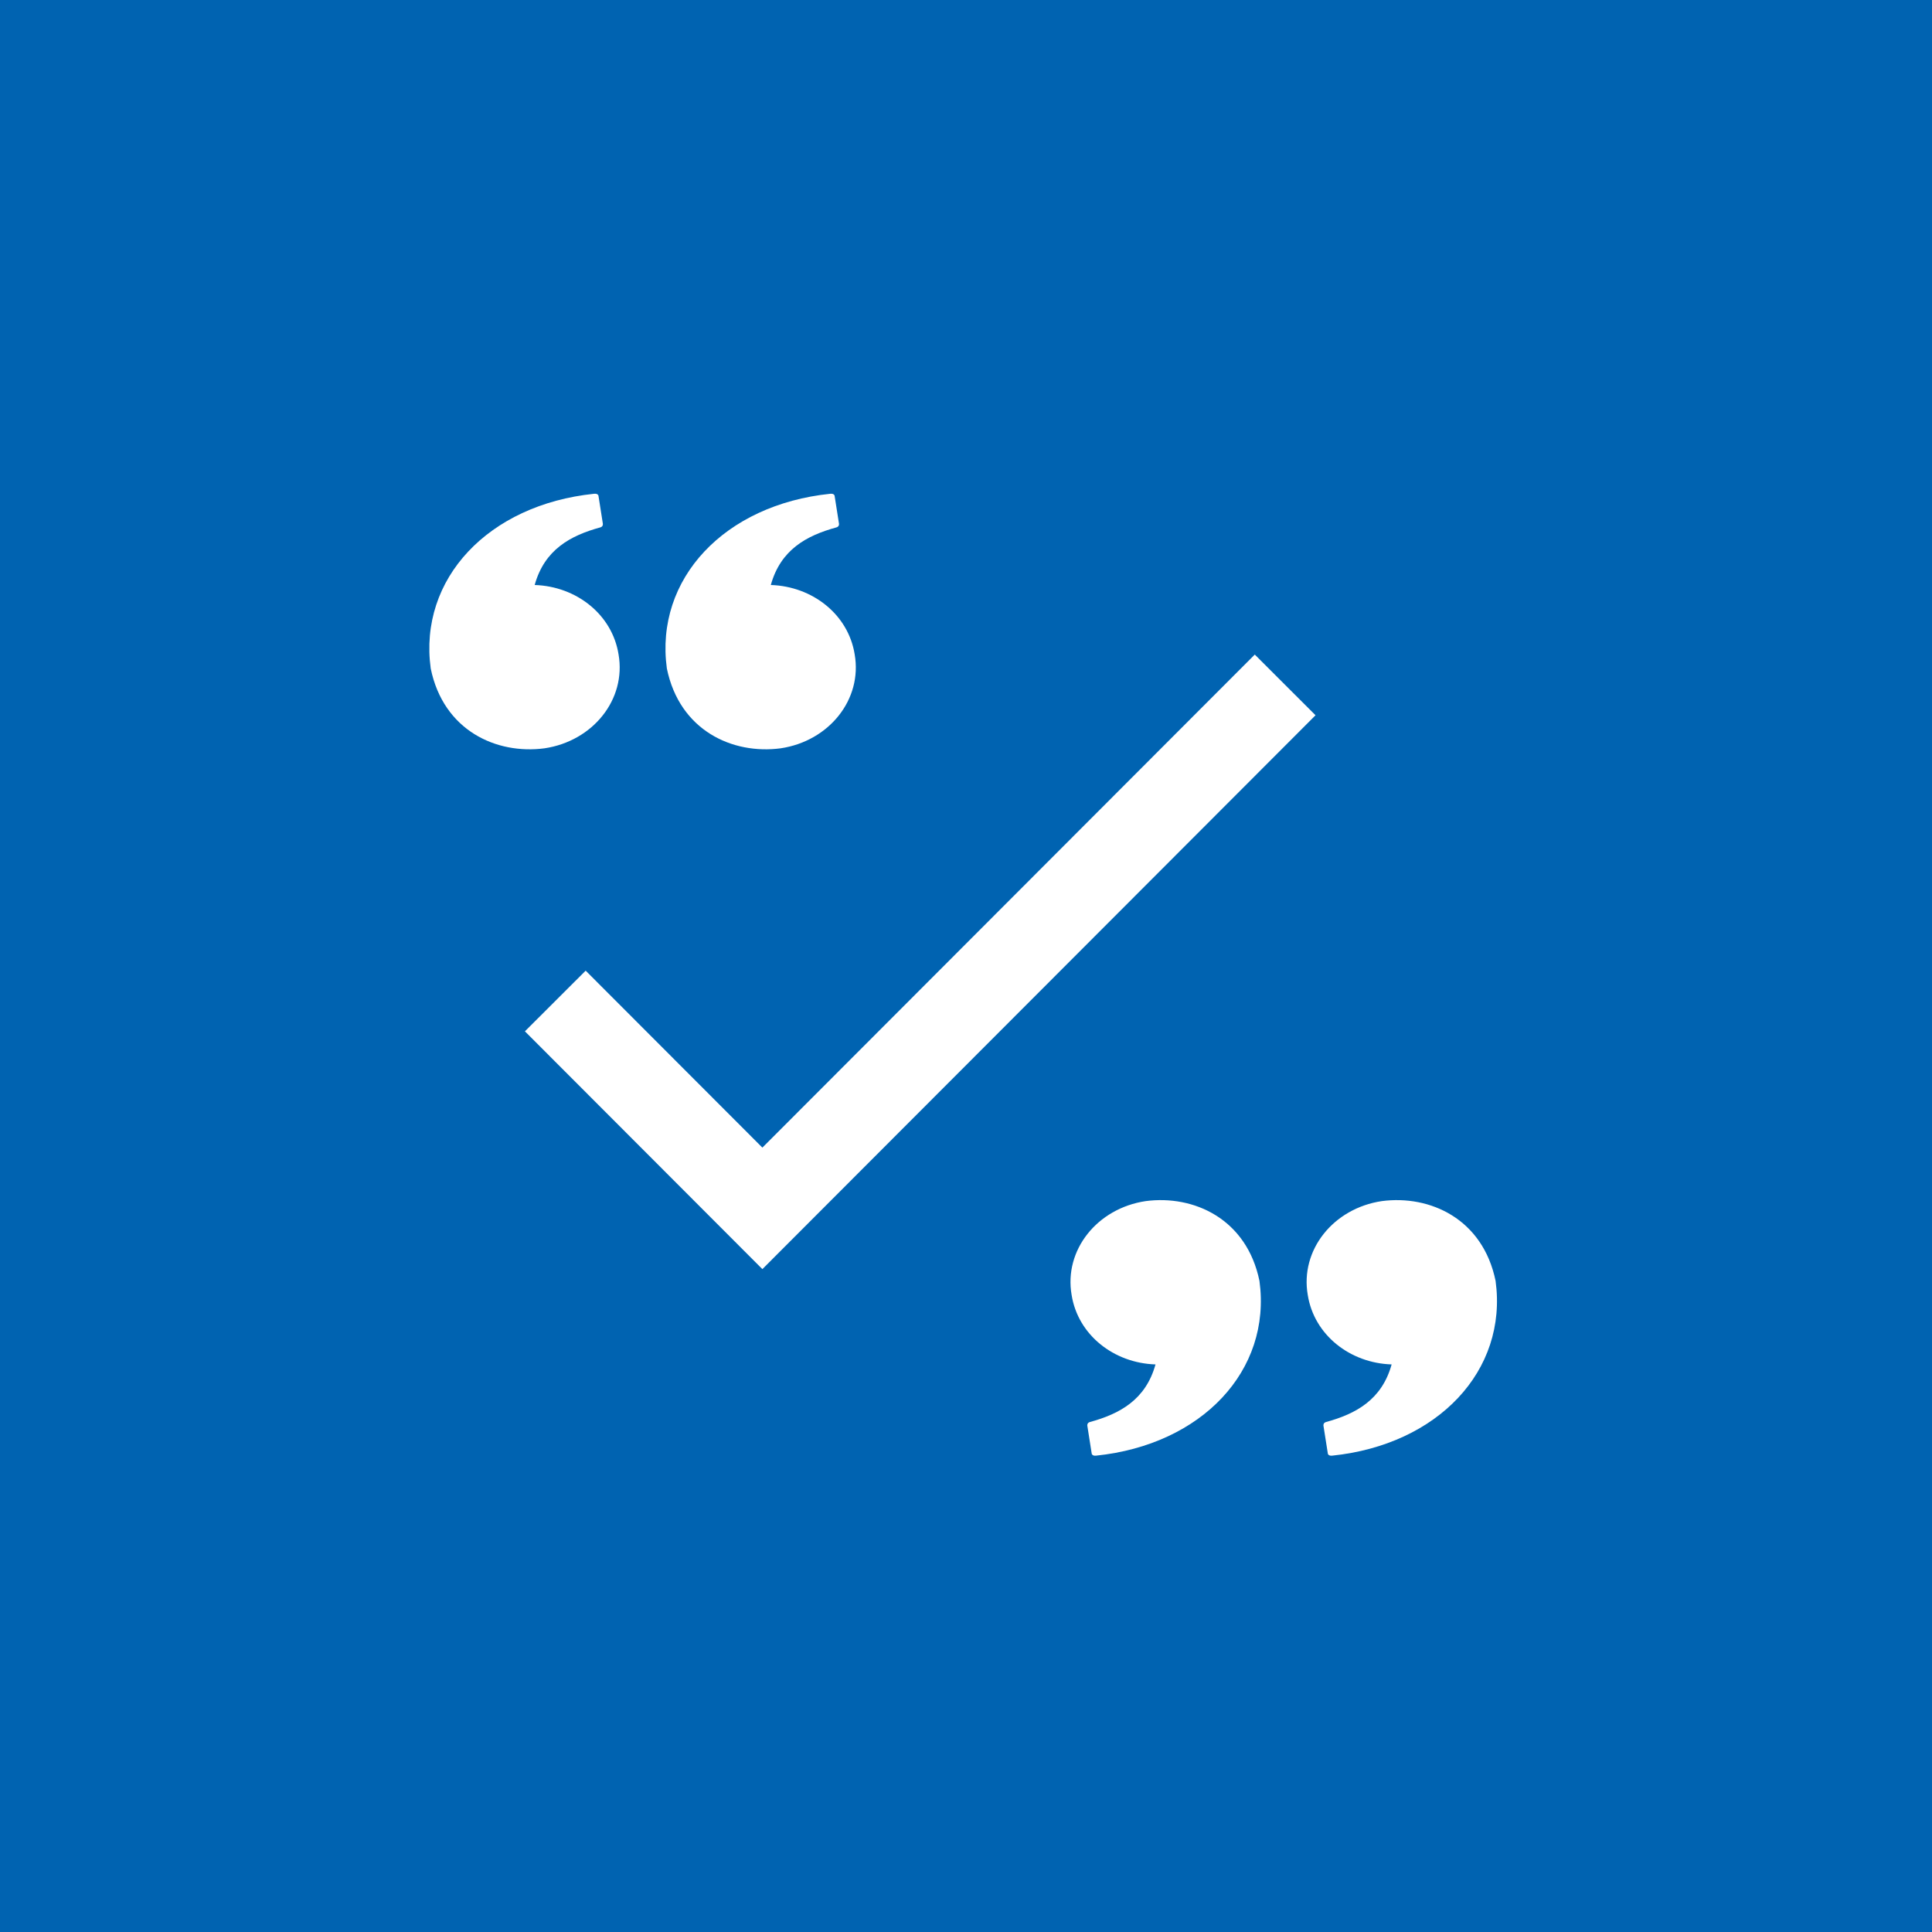
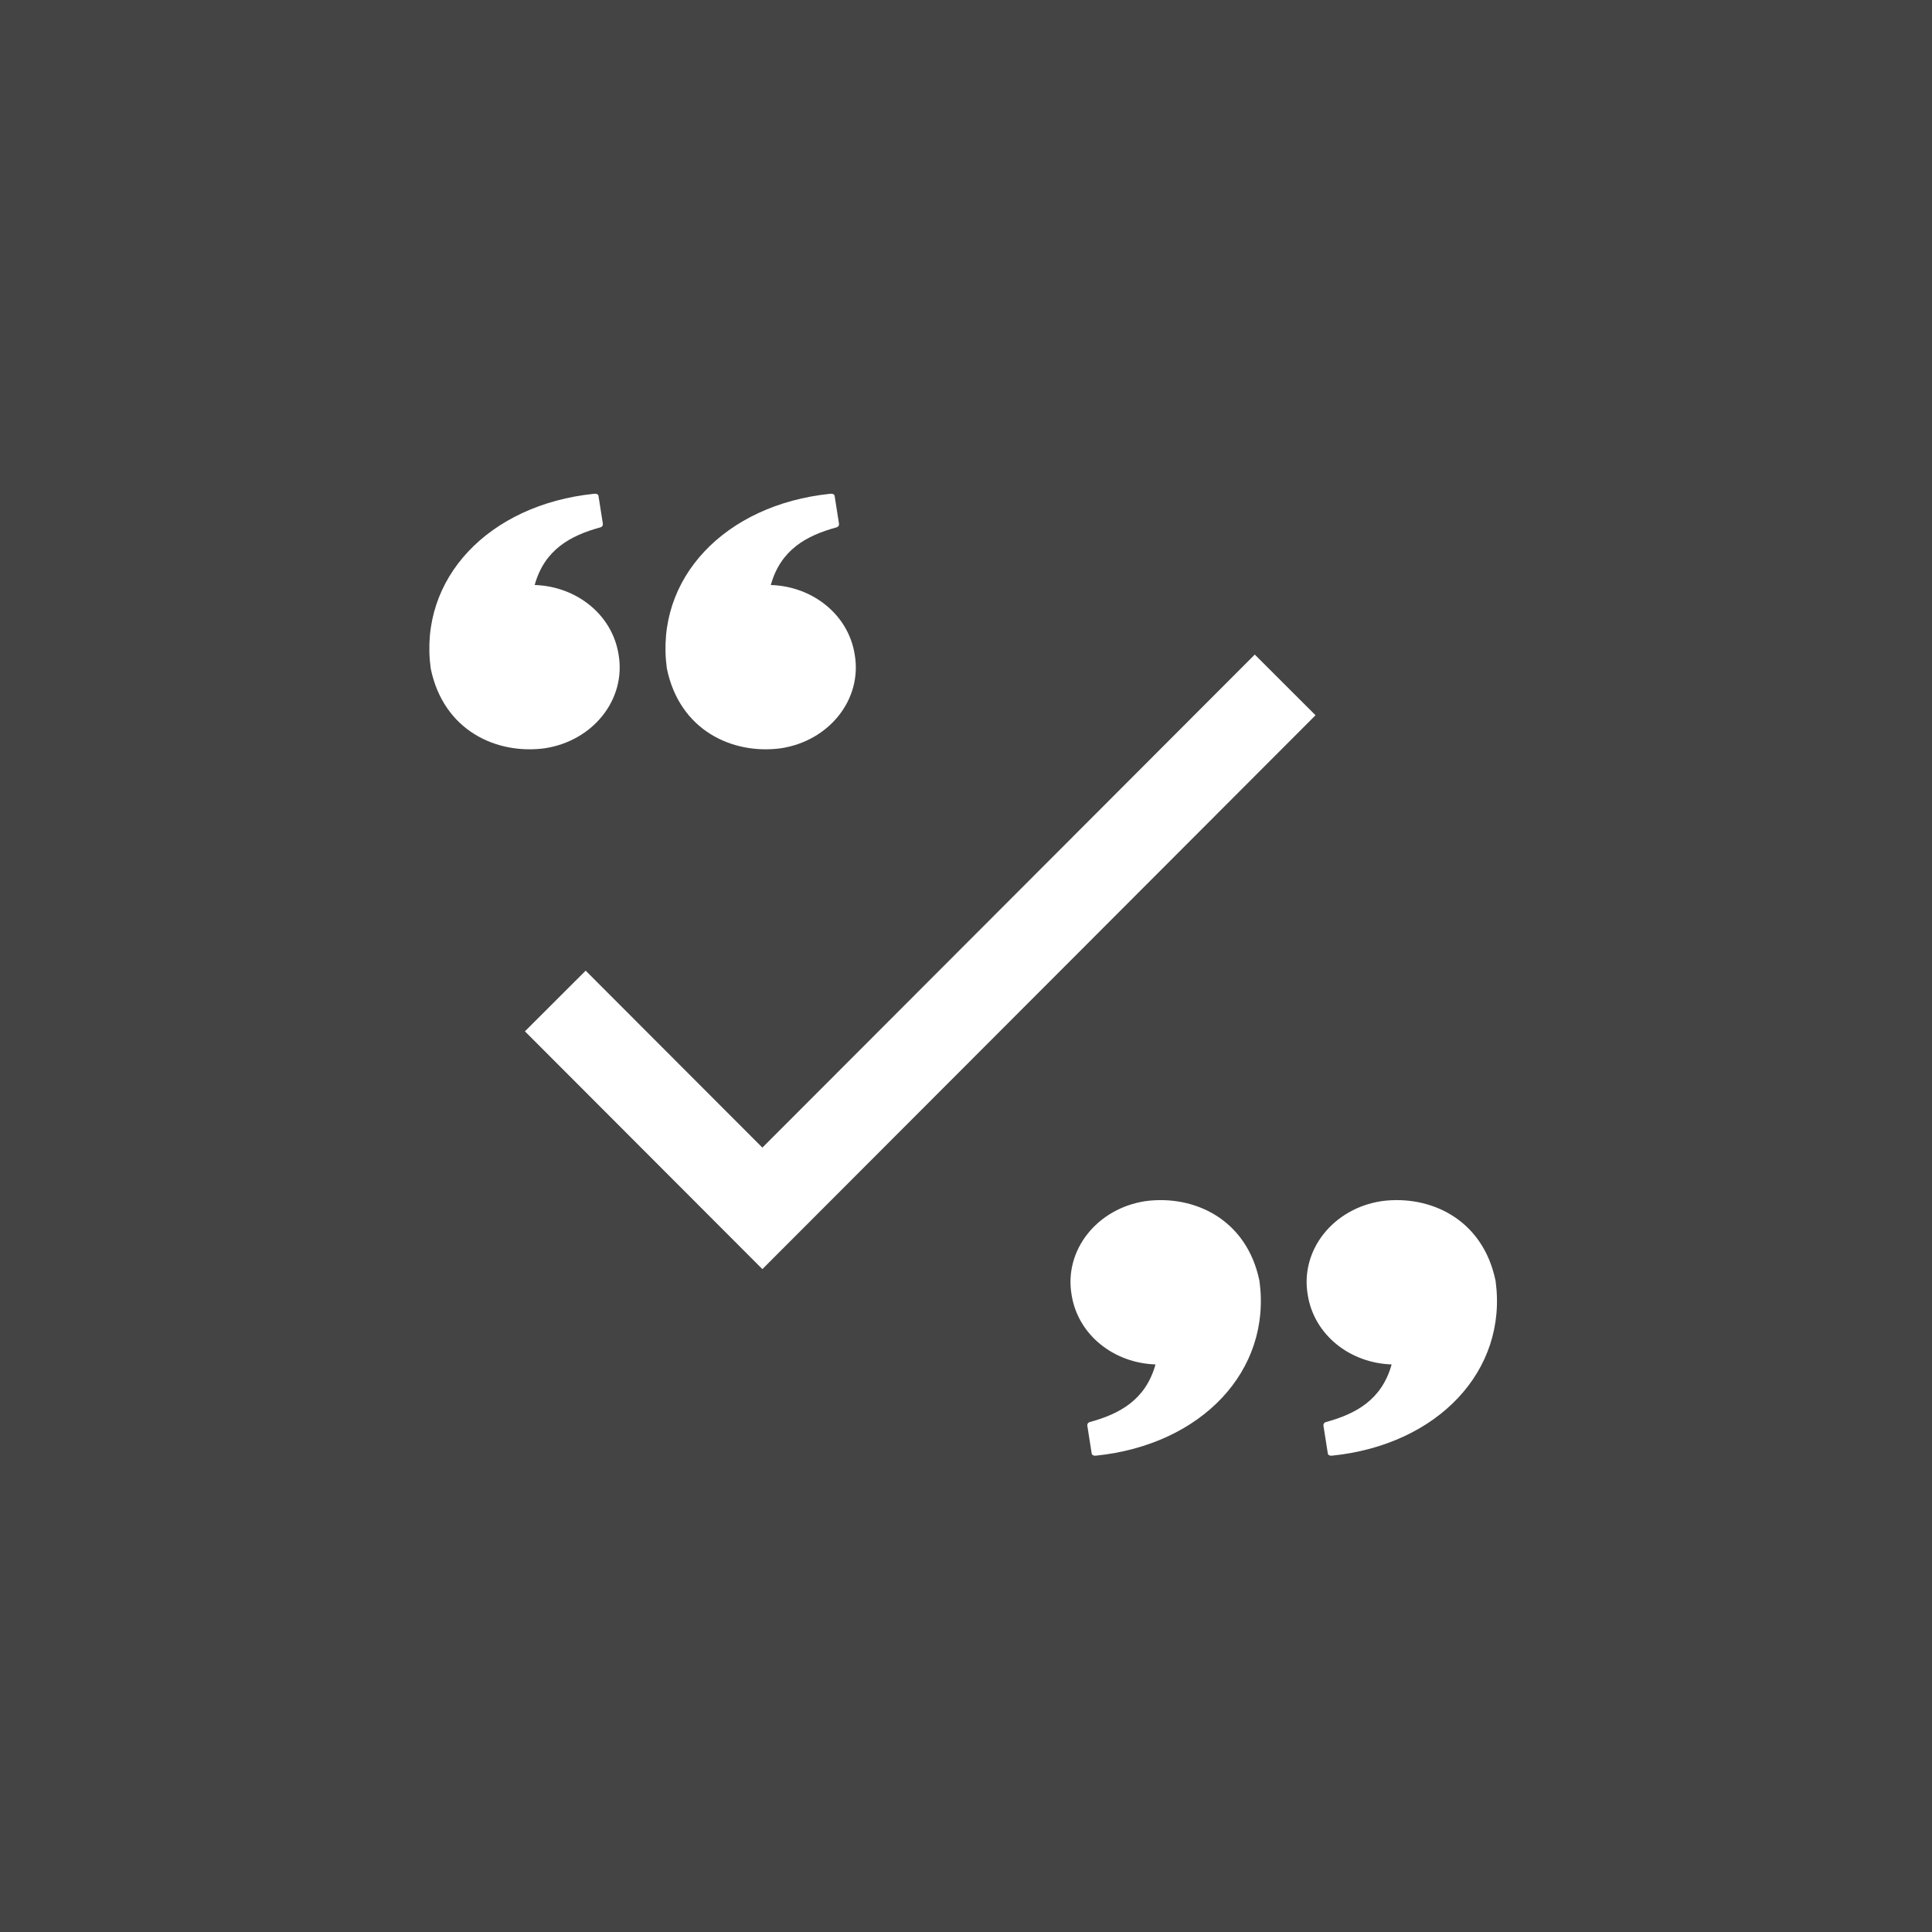
<svg xmlns="http://www.w3.org/2000/svg" width="512px" height="512px" viewBox="0 0 512 512" version="1.1">
  <defs />
  <g id="PRODUCTION-ICONS" stroke="none" stroke-width="1" fill="none" fill-rule="evenodd">
    <g id="speakerRecognition-wht-bluBG-512p">
      <g id="Speaker-Recognition-API">
-         <rect id="Rectangle-3-Copy-10" fill="#0063B1" x="0" y="0" width="512" height="512" />
+         <rect id="Rectangle-3-Copy-10" fill="#444444" x="0" y="0" width="512" height="512" />
        <path d="M155.208,257.236 L202.039,304.13 L332.531,173.467 L348.63,189.55 L202.039,336.329 L139.109,273.313 L155.208,257.236 Z M368.797,361.586 C357.749,361.234 348.26,353.776 346.571,343.194 C344.494,331.287 353.329,320.222 366.197,318.305 C378.935,316.621 392.969,322.993 396.348,339.462 C399.597,363.27 381.011,382.868 353.073,385.758 C352.032,385.878 351.901,385.275 351.901,385.275 L350.729,377.822 C350.729,377.822 350.604,377.1 351.378,376.861 C359.308,374.699 366.197,370.967 368.797,361.586 Z M306.219,361.586 C295.171,361.234 285.682,353.776 283.993,343.194 C281.916,331.287 290.751,320.222 303.619,318.305 C316.357,316.621 330.391,322.993 333.771,339.462 C337.019,363.27 318.433,382.868 290.495,385.758 C289.454,385.878 289.323,385.275 289.323,385.275 L288.151,377.822 C288.151,377.822 288.026,377.1 288.8,376.861 C296.73,374.699 303.619,370.967 306.219,361.586 Z M204.275,155.031 C215.323,155.383 224.812,162.842 226.501,173.423 C228.578,185.33 219.743,196.395 206.875,198.312 C194.137,199.996 180.103,193.624 176.724,177.155 C173.475,153.347 192.061,133.749 219.999,130.859 C221.04,130.739 221.171,131.342 221.171,131.342 L222.343,138.795 C222.343,138.795 222.468,139.517 221.694,139.756 C213.764,141.918 206.875,145.65 204.275,155.031 Z M141.697,155.031 C152.745,155.383 162.234,162.842 163.924,173.423 C166,185.33 157.165,196.395 144.297,198.312 C131.56,199.996 117.525,193.624 114.146,177.155 C110.897,153.347 129.483,133.749 157.421,130.859 C158.462,130.739 158.593,131.342 158.593,131.342 L159.765,138.795 C159.765,138.795 159.89,139.517 159.117,139.756 C151.186,141.918 144.297,145.65 141.697,155.031 Z" id="Combined-Shape" fill="#FFFFFF" />
      </g>
    </g>
  </g>
</svg>
